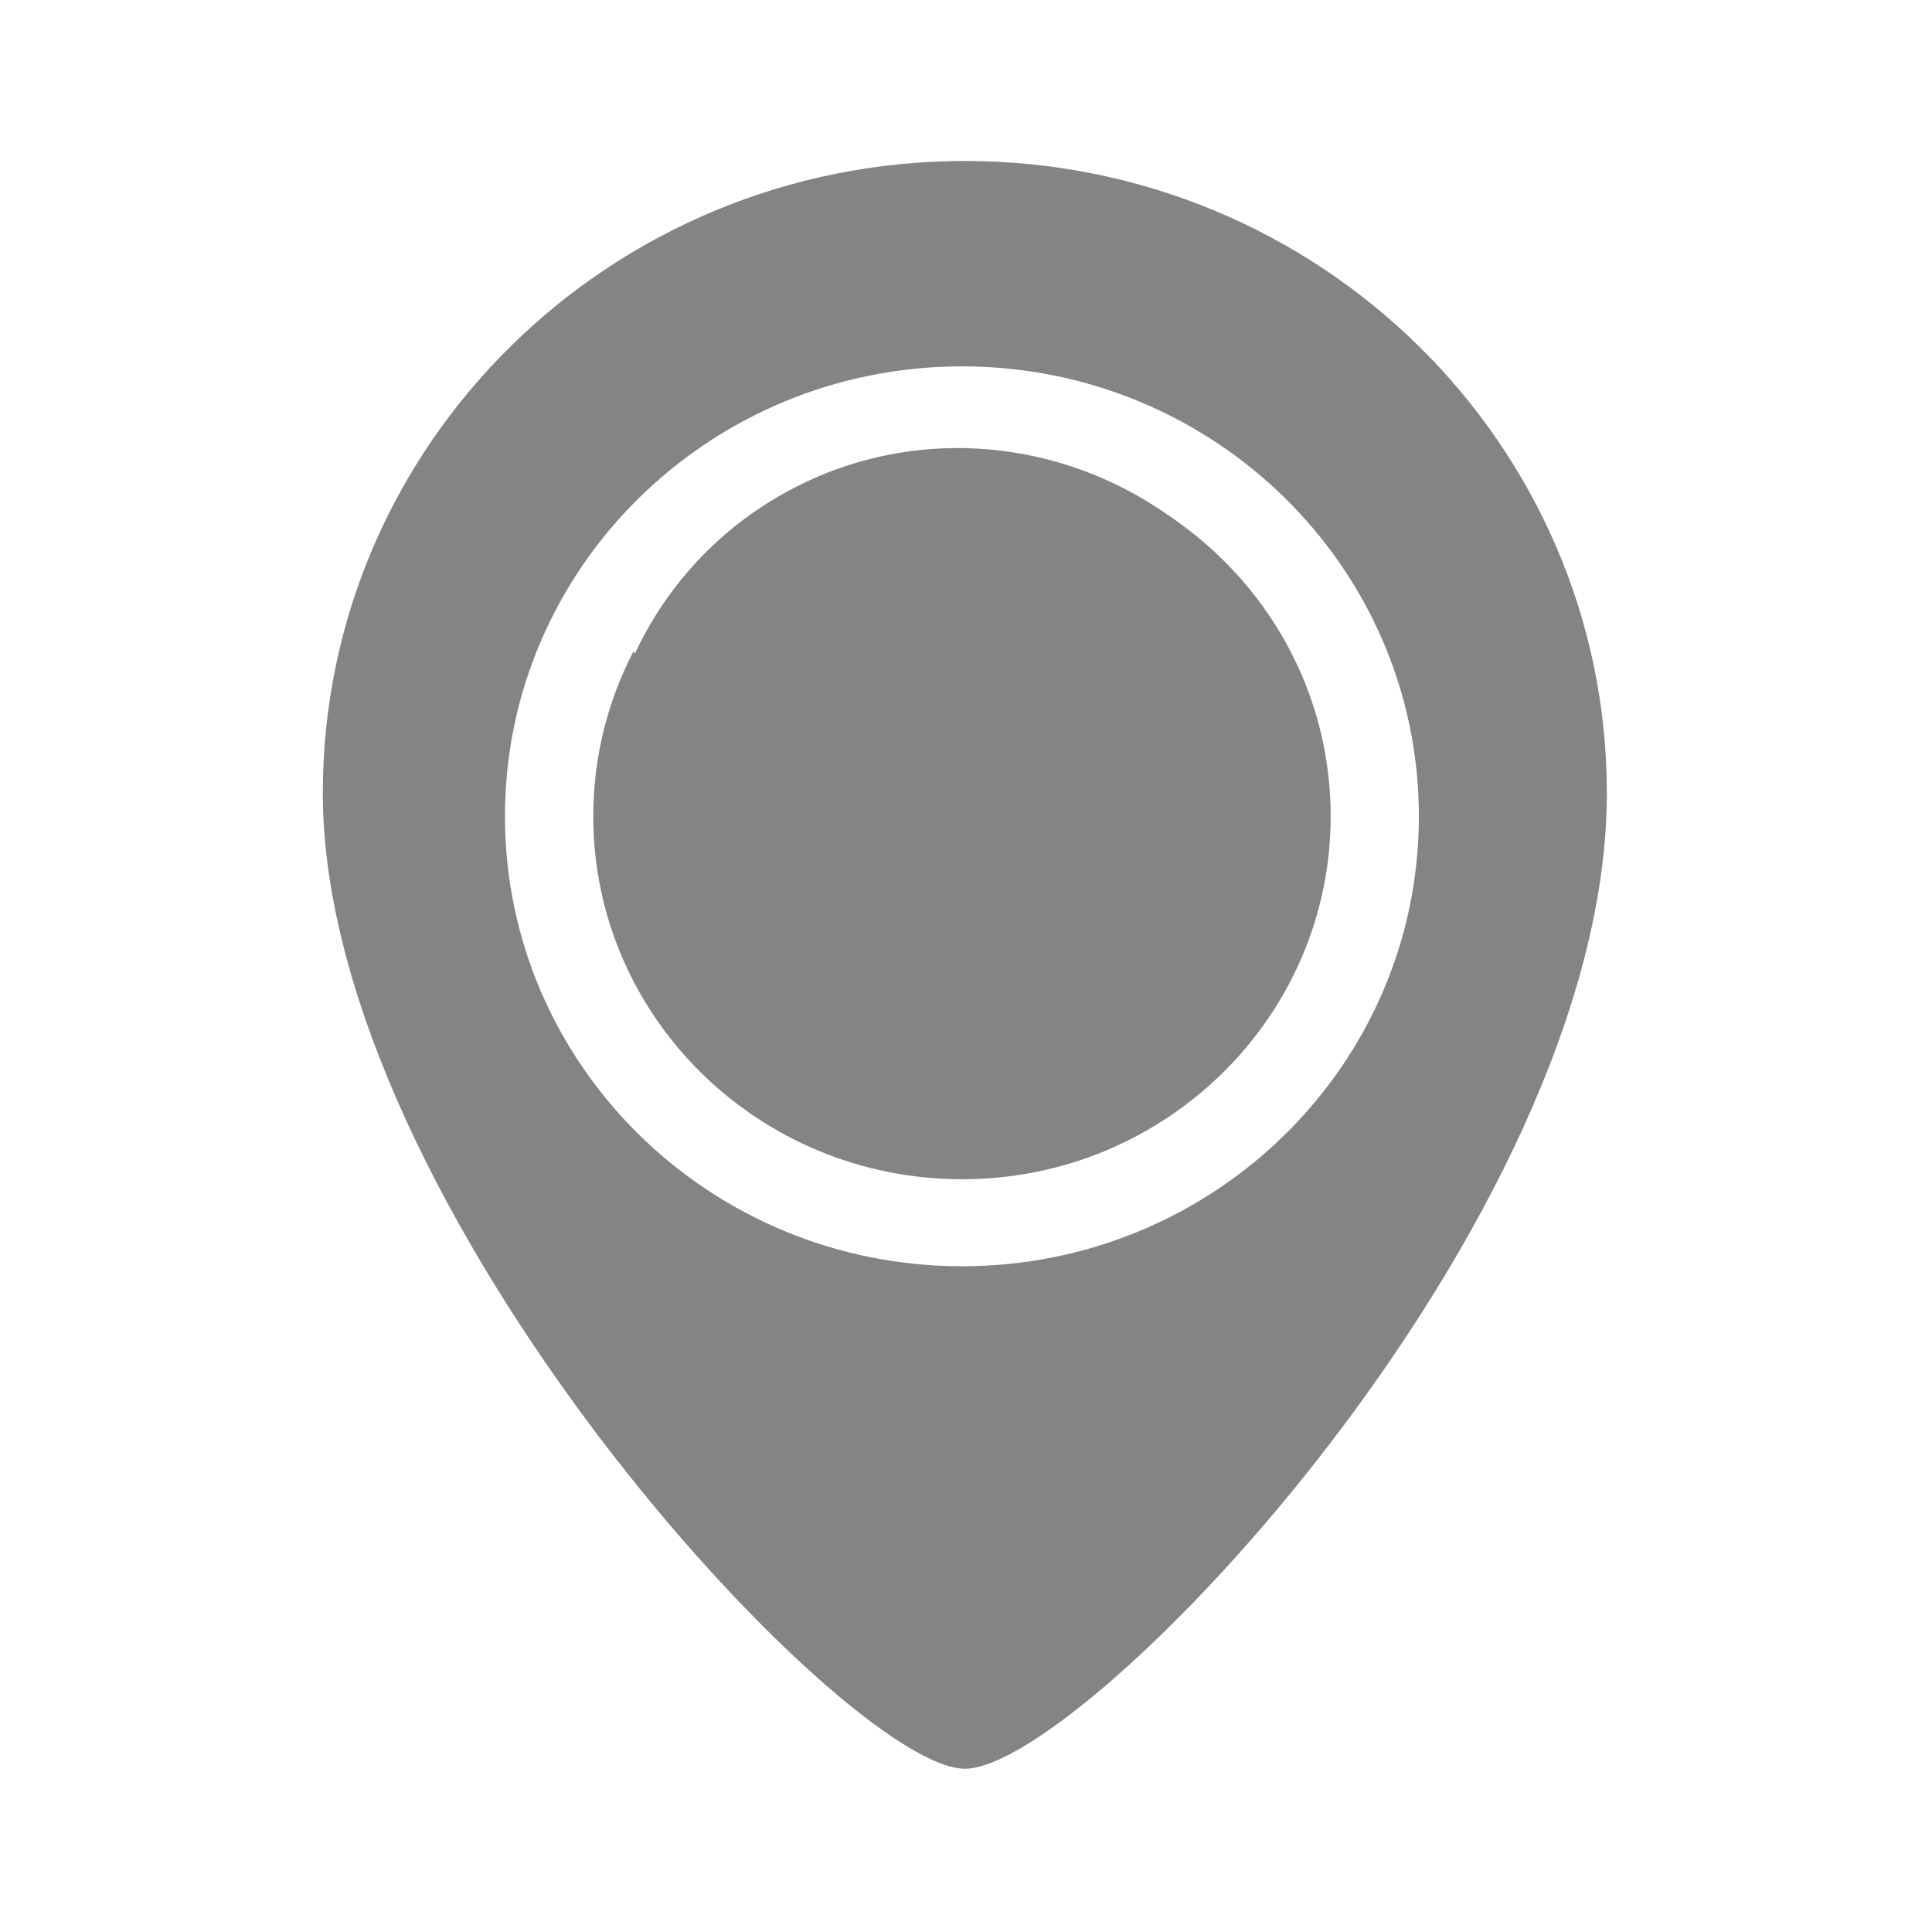
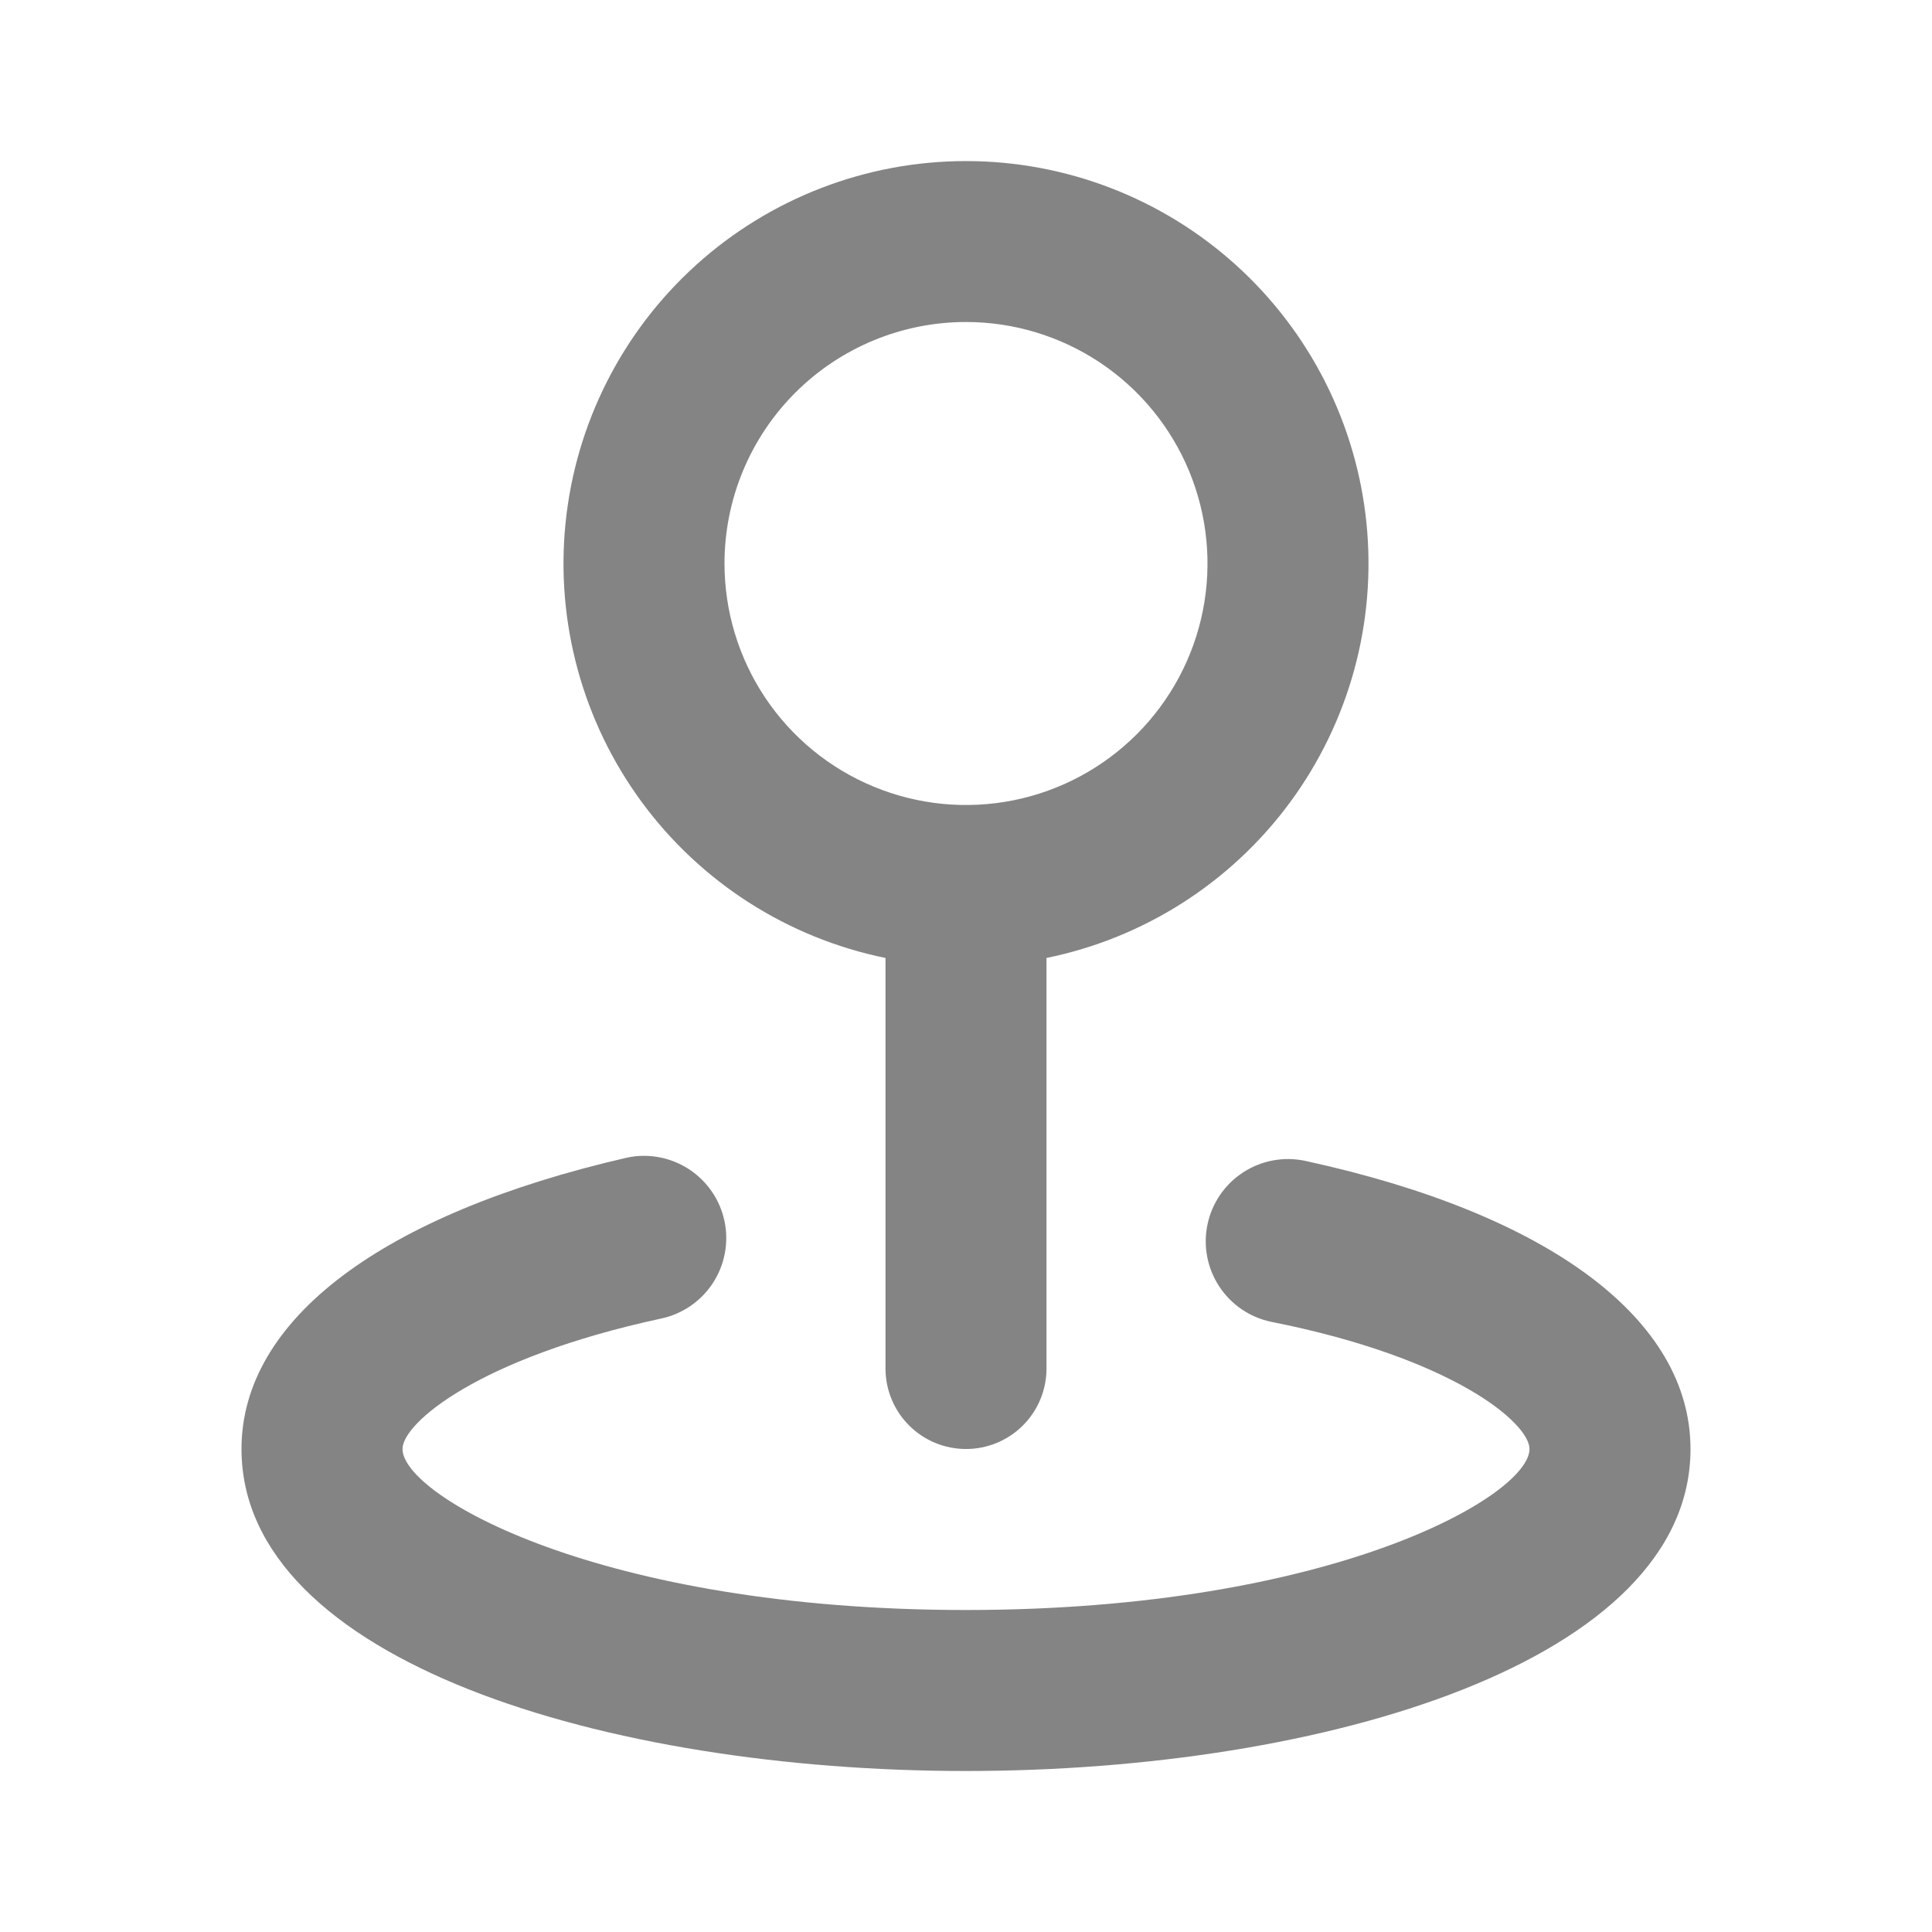
- <svg xmlns="http://www.w3.org/2000/svg" width="49" height="49" viewBox="0 0 49 49" fill="none">
-   <path d="M24.471 4.083C15.476 4.083 8.187 11.262 8.187 20.114C8.187 30.639 21.427 44.859 24.471 44.859C27.513 44.859 40.754 31.037 40.754 20.114C40.752 11.262 33.463 4.083 24.471 4.083ZM24.398 32.115C17.995 32.115 12.807 27.005 12.807 20.702C12.807 14.402 17.995 9.292 24.398 9.292C30.799 9.292 35.986 14.402 35.986 20.704C35.986 27.005 30.799 32.115 24.398 32.115V32.115Z" fill="#848484" />
-   <path d="M24.398 11.497C24.11 11.497 23.826 11.511 23.544 11.537C24.235 12.322 24.653 13.344 24.653 14.463C24.653 16.936 22.618 18.941 20.106 18.941C19.276 18.943 18.461 18.719 17.75 18.292C17.038 17.864 16.456 17.251 16.068 16.517C15.415 17.773 15.047 19.194 15.047 20.703C15.047 25.786 19.233 29.908 24.398 29.908C29.561 29.908 33.749 25.786 33.749 20.701C33.749 15.617 29.561 11.495 24.398 11.495V11.497Z" fill="#848484" />
-   <path d="M16.497 25.196C16.64 25.444 16.793 25.681 16.956 25.91C17.288 24.927 17.96 24.058 18.923 23.502C21.051 22.274 23.788 23.029 25.035 25.191C25.45 25.904 25.662 26.717 25.648 27.541C25.634 28.366 25.395 29.172 24.956 29.87C26.362 29.809 27.767 29.419 29.066 28.669C33.441 26.143 34.909 20.493 32.342 16.048C29.776 11.604 24.148 10.048 19.771 12.575C15.396 15.101 13.929 20.753 16.495 25.197L16.497 25.196Z" fill="#848484" />
+ <svg xmlns="http://www.w3.org/2000/svg" width="75" height="75" viewBox="0 0 75 75" fill="none">
+   <path d="M34.375 37.188V53.125C34.375 53.954 34.704 54.749 35.29 55.335C35.876 55.921 36.671 56.25 37.5 56.25C38.329 56.25 39.124 55.921 39.71 55.335C40.296 54.749 40.625 53.954 40.625 53.125V37.188C44.419 36.413 47.79 34.258 50.085 31.139C52.38 28.02 53.435 24.16 53.046 20.308C52.657 16.455 50.851 12.884 47.979 10.288C45.106 7.691 41.372 6.253 37.5 6.253C33.628 6.253 29.894 7.691 27.021 10.288C24.149 12.884 22.343 16.455 21.954 20.308C21.565 24.16 22.62 28.02 24.915 31.139C27.21 34.258 30.581 36.413 34.375 37.188ZM37.5 12.5C39.354 12.5 41.167 13.05 42.709 14.08C44.25 15.11 45.452 16.574 46.161 18.287C46.871 20 47.057 21.885 46.695 23.704C46.333 25.523 45.44 27.193 44.129 28.504C42.818 29.815 41.148 30.708 39.329 31.07C37.51 31.432 35.625 31.246 33.912 30.536C32.199 29.827 30.735 28.625 29.705 27.084C28.675 25.542 28.125 23.729 28.125 21.875C28.125 19.389 29.113 17.004 30.871 15.246C32.629 13.488 35.014 12.5 37.5 12.5V12.5ZM50.656 45.062C50.246 44.976 49.822 44.972 49.41 45.049C48.998 45.127 48.605 45.285 48.254 45.514C47.903 45.743 47.601 46.039 47.364 46.385C47.127 46.731 46.961 47.121 46.875 47.531C46.789 47.942 46.784 48.365 46.862 48.777C46.939 49.189 47.097 49.582 47.326 49.933C47.556 50.284 47.852 50.587 48.198 50.824C48.544 51.06 48.933 51.226 49.344 51.312C56.438 52.719 59.375 55.25 59.375 56.25C59.375 58.062 51.719 62.5 37.5 62.5C23.281 62.5 15.625 58.062 15.625 56.25C15.625 55.25 18.562 52.719 25.656 51.188C26.067 51.101 26.456 50.935 26.802 50.699C27.148 50.462 27.445 50.159 27.674 49.808C27.903 49.457 28.061 49.064 28.138 48.652C28.216 48.24 28.211 47.817 28.125 47.406C28.039 46.996 27.873 46.606 27.636 46.26C27.399 45.914 27.097 45.618 26.746 45.389C26.395 45.16 26.002 45.002 25.59 44.924C25.177 44.847 24.754 44.851 24.344 44.938C14.844 47.125 9.375 51.219 9.375 56.25C9.375 64.469 23.531 68.75 37.5 68.75C51.469 68.75 65.625 64.469 65.625 56.25C65.625 51.219 60.156 47.125 50.656 45.062Z" fill="#848484" />
</svg>
